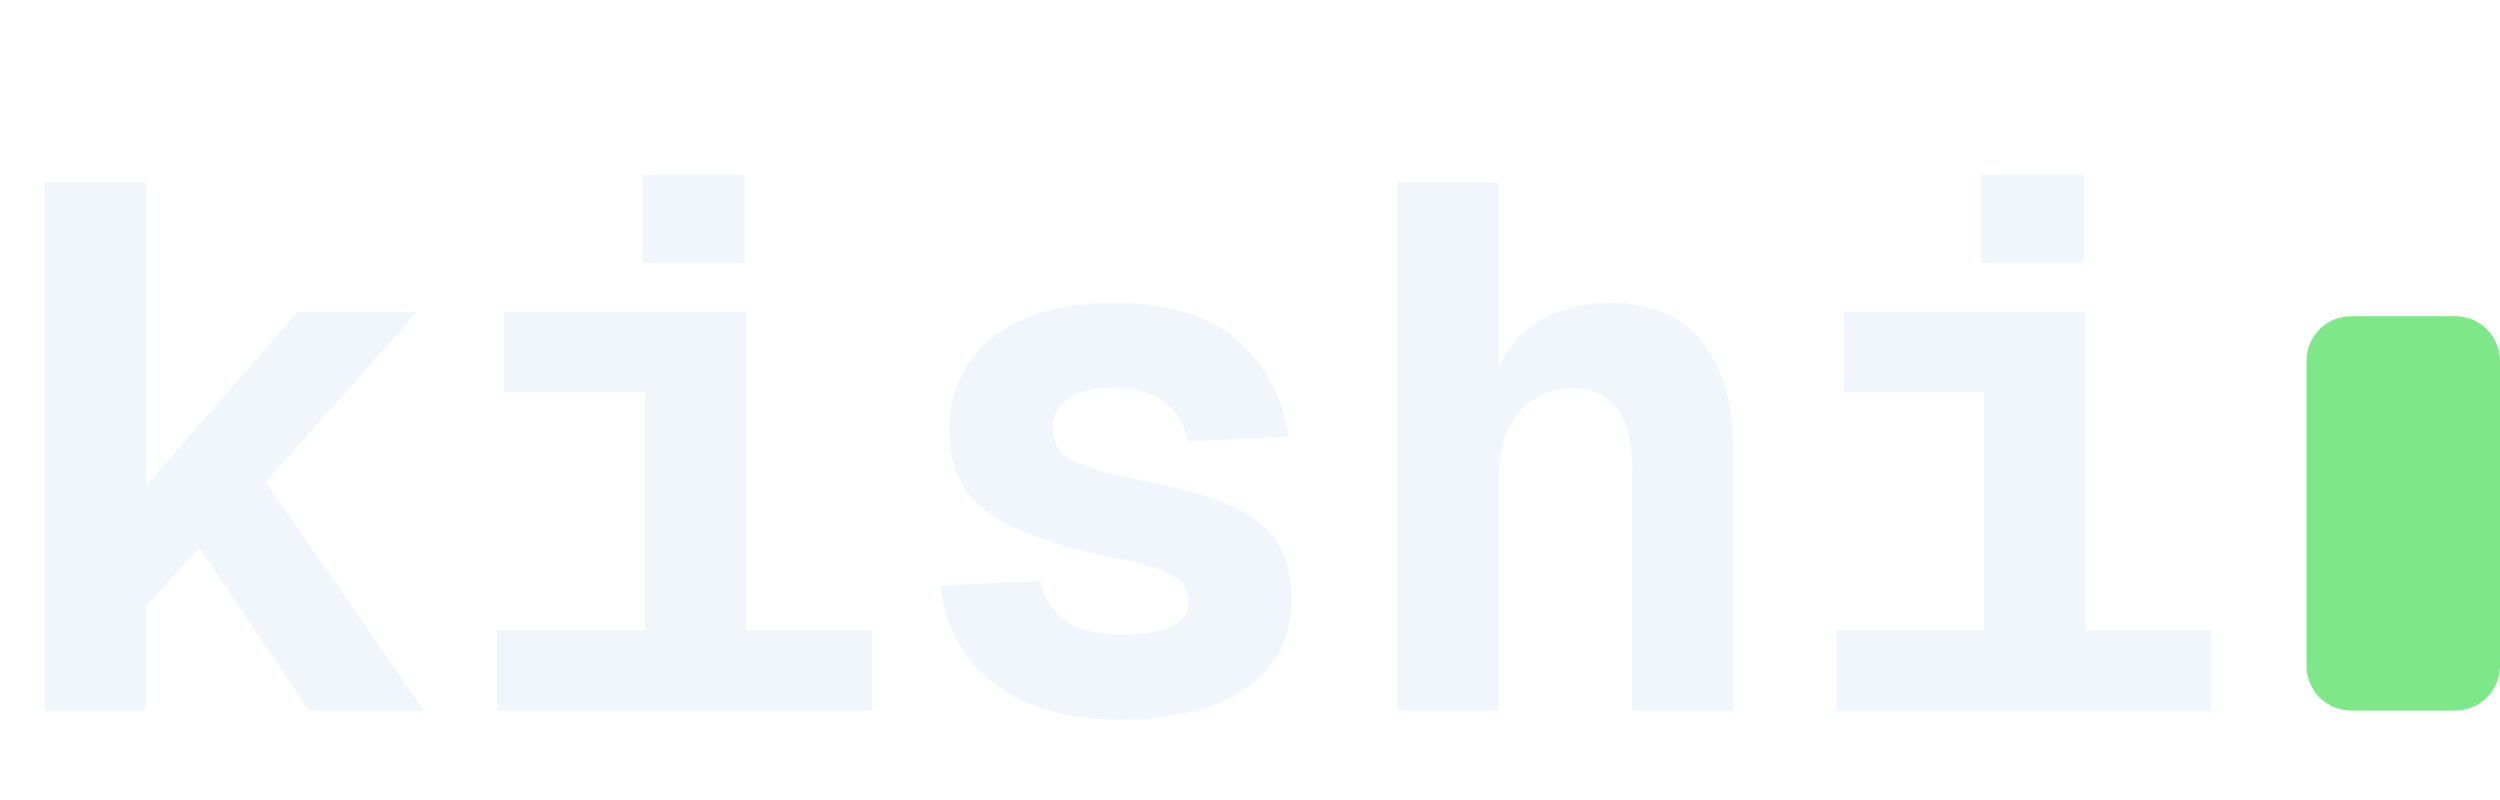
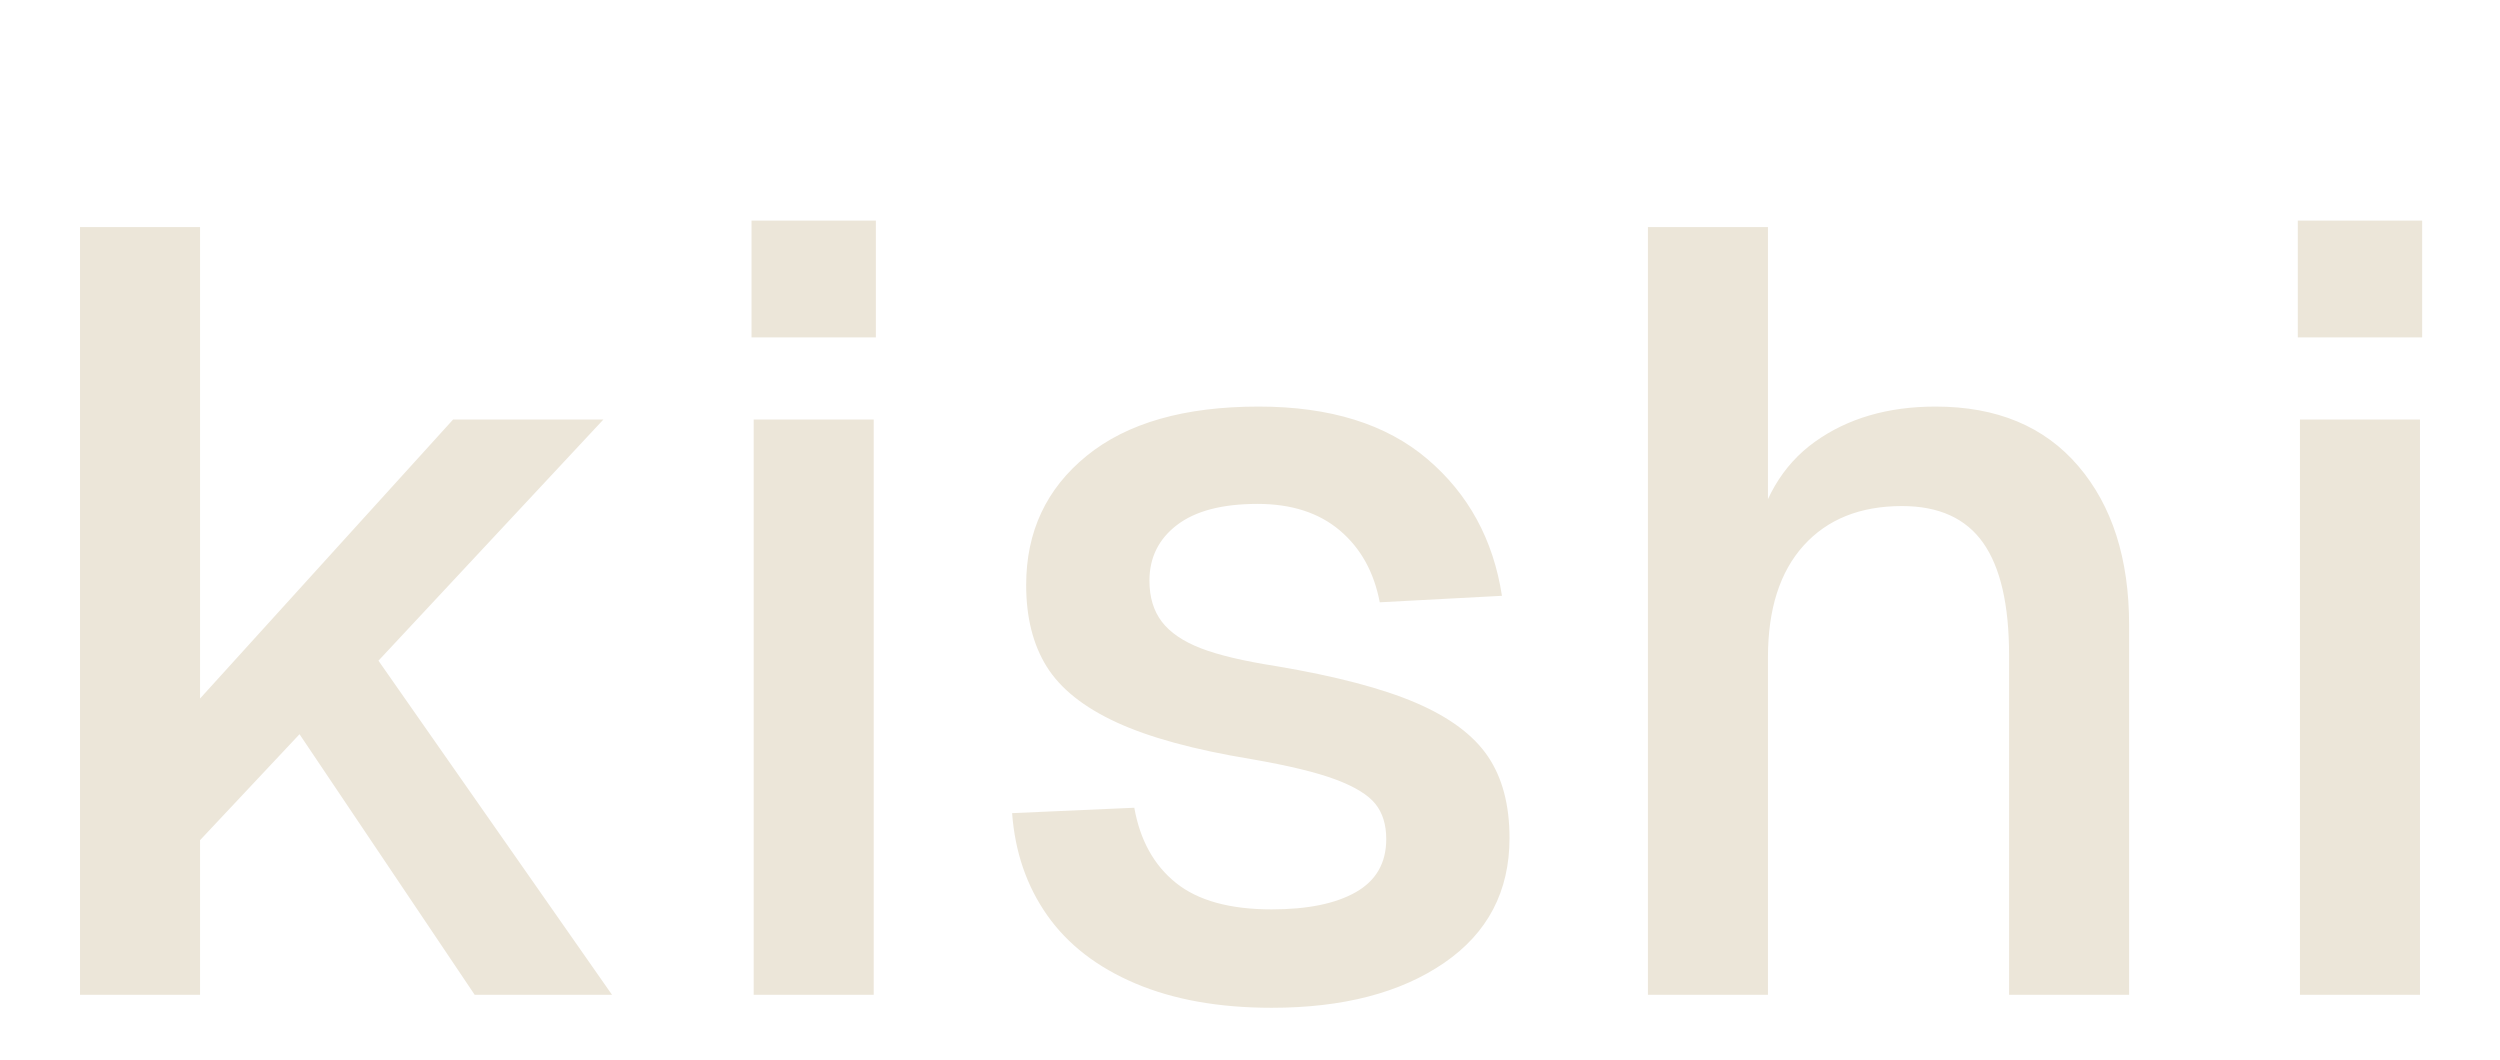
- <svg xmlns="http://www.w3.org/2000/svg" viewBox="0 -955 3360 1075" role="img" aria-label="Kishi">
-   <path fill="#f0f6fc" d="M60 -710H196V-302L400 -536H561L357 -307L570 0H415L268 -219L196 -140V0H60ZM867 -536H1003V0H867ZM668 -108H1172V0H668ZM678 -536H978V-428H678ZM863 -720H1001V-602H863ZM1264 -168 1398 -174Q1407 -139 1433.0 -120.5Q1459 -102 1506 -102Q1553 -102 1575.0 -113.0Q1597 -124 1597 -146Q1597 -162 1589.0 -171.5Q1581 -181 1559.0 -189.5Q1537 -198 1493 -206Q1410 -224 1363.5 -245.5Q1317 -267 1296.5 -298.5Q1276 -330 1276 -380Q1276 -427 1300.5 -465.0Q1325 -503 1374.5 -525.5Q1424 -548 1496 -548Q1607 -548 1664.0 -497.0Q1721 -446 1732 -368L1597 -362Q1590 -396 1564.0 -415.0Q1538 -434 1496 -434Q1455 -434 1435.0 -418.5Q1415 -403 1415 -380Q1415 -360 1425.0 -348.5Q1435 -337 1461.0 -328.0Q1487 -319 1536 -309Q1614 -294 1657.0 -274.0Q1700 -254 1718.0 -224.5Q1736 -195 1736 -149Q1736 -73 1675.5 -30.5Q1615 12 1505 12Q1430 12 1378.0 -11.5Q1326 -35 1297.5 -76.0Q1269 -117 1264 -168ZM1878 -710H2014V-421L2003 -431Q2020 -491 2062.0 -519.5Q2104 -548 2166 -548Q2247 -548 2288.5 -494.5Q2330 -441 2330 -346V0H2194V-318Q2194 -378 2173.5 -405.5Q2153 -433 2114 -433Q2069 -433 2041.5 -401.0Q2014 -369 2014 -309V0H1878ZM2667 -536H2803V0H2667ZM2468 -108H2972V0H2468ZM2478 -536H2778V-428H2478ZM2663 -720H2801V-602H2663Z" />
-   <rect x="3100" y="-530" width="260" height="530" rx="60" fill="#7ee787" />
+ <svg xmlns="http://www.w3.org/2000/svg" viewBox="0 -920 2312 980" role="img" aria-label="Kishi">
+   <path fill="#ece6d9" d="M74 -710H185V-274L419 -532H558L350 -309L566 0H439L277 -241L185 -143V0H74ZM697.0 -532H808.0V0H697.0ZM695.0 -716H810.0V-608H695.0ZM936.0 -168 1049.0 -173Q1057.0 -128 1087.5 -103.5Q1118.0 -79 1176.0 -79Q1226.0 -79 1254.0 -95.0Q1282.0 -111 1282.0 -144Q1282.0 -164 1272.0 -176.5Q1262.0 -189 1235.5 -199.0Q1209.0 -209 1157.0 -218Q1078.0 -231 1032.5 -252.0Q987.0 -273 968.0 -303.5Q949.0 -334 949.0 -379Q949.0 -453 1005.0 -498.5Q1061.0 -544 1164.0 -544Q1263.0 -544 1320.0 -495.5Q1377.0 -447 1389.0 -369L1276.0 -363Q1268.0 -405 1239.0 -429.5Q1210.0 -454 1163.0 -454Q1114.0 -454 1088.5 -434.5Q1063.0 -415 1063.0 -383Q1063.0 -360 1074.5 -345.0Q1086.0 -330 1110.5 -320.5Q1135.0 -311 1180.0 -304Q1263.0 -290 1309.5 -270.0Q1356.0 -250 1376.0 -220.5Q1396.0 -191 1396.0 -145Q1396.0 -71 1335.5 -29.5Q1275.0 12 1176.0 12Q1103.0 12 1050.0 -10.5Q997.0 -33 968.5 -73.5Q940.0 -114 936.0 -168ZM1524.0 -710H1635.0V-412L1621.0 -413Q1633.0 -479 1678.5 -511.5Q1724.0 -544 1790.0 -544Q1875.0 -544 1922.0 -489.0Q1969.0 -434 1969.0 -342V0H1858.0V-314Q1858.0 -384 1834.0 -418.0Q1810.0 -452 1759.0 -452Q1701.0 -452 1668.0 -415.5Q1635.0 -379 1635.0 -312V0H1524.0ZM2127.0 -532H2238.0V0H2127.0ZM2125.0 -716H2240.0V-608H2125.0Z" />
</svg>
